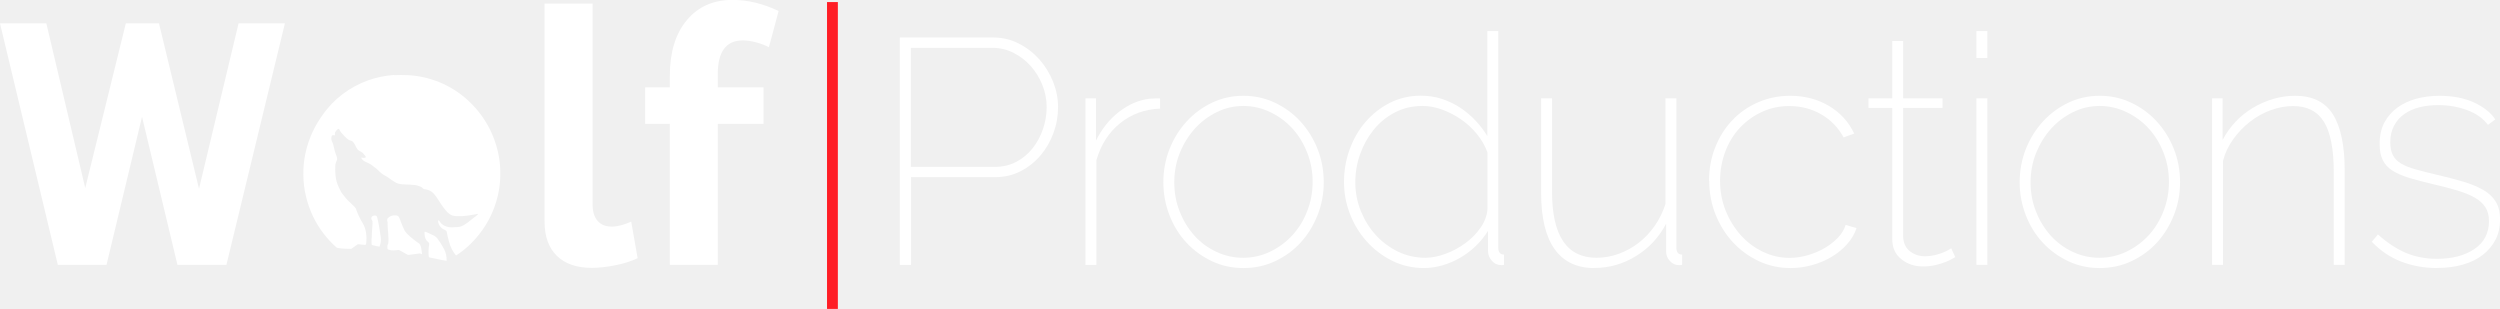
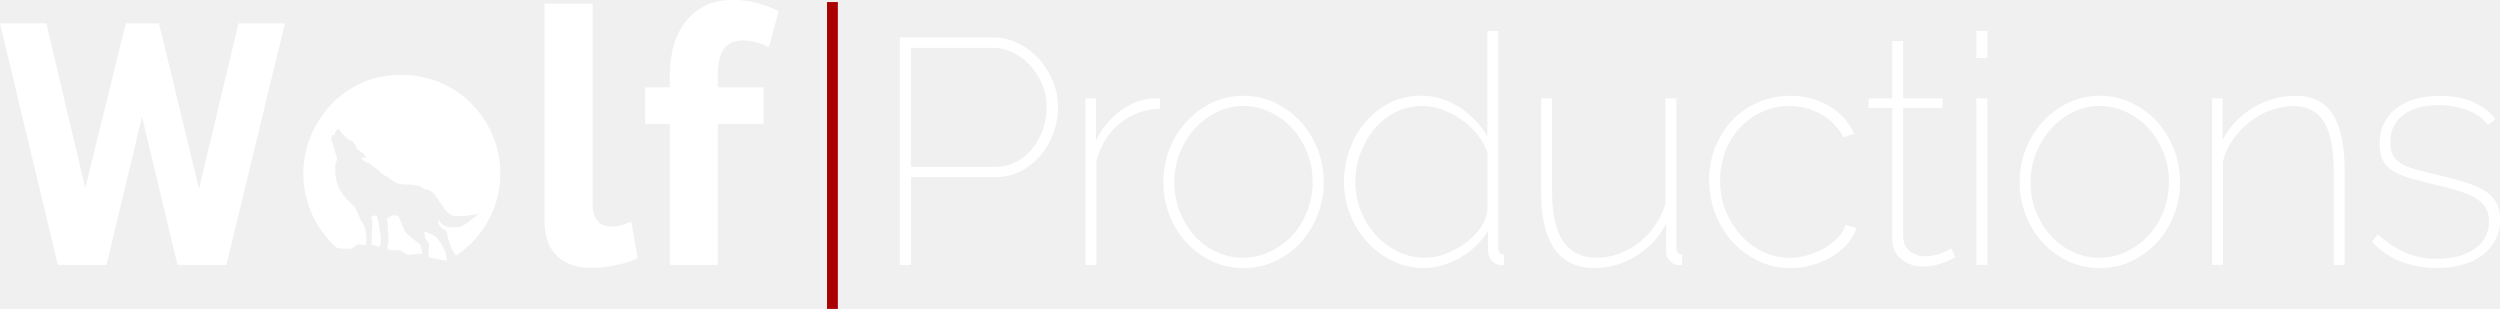
<svg xmlns="http://www.w3.org/2000/svg" id="Layer_2" viewBox="0 0 265.44 32.8">
  <defs>
-     <style>.cls-1{fill:#fff;}.cls-2{fill:#ff1d25;}.cls-3{fill:none;}</style>
+     <style>.cls-1{fill:#fff;}.cls-2{fill:#a00;}.cls-3{fill:none;}</style>
  </defs>
  <g id="Layer_1-2">
    <g>
      <g>
        <path class="cls-1" d="M0,2.48H4.92l4.13,17.48L13.36,2.48h3.52l4.25,17.56L25.33,2.48h4.92l-6.21,25.64h-5.2l-3.76-15.72-3.77,15.72H6.14L0,2.48Z" />
        <path class="cls-3" d="M42.55,28.5c-1.62,0-3.08-.28-4.37-.84-1.29-.56-2.39-1.31-3.29-2.26-.9-.95-1.59-2.05-2.07-3.29-.48-1.24-.72-2.55-.72-3.91s.24-2.71,.72-3.95c.48-1.24,1.17-2.34,2.07-3.29,.9-.95,1.99-1.7,3.29-2.26,1.29-.56,2.75-.84,4.37-.84s3.07,.28,4.35,.84c1.28,.56,2.37,1.31,3.27,2.26,.9,.95,1.59,2.05,2.07,3.29,.48,1.24,.72,2.56,.72,3.95s-.24,2.67-.72,3.91c-.48,1.24-1.17,2.34-2.05,3.29-.89,.95-1.98,1.7-3.27,2.26-1.29,.56-2.75,.84-4.37,.84Zm-5.21-10.3c0,.89,.13,1.69,.4,2.41,.27,.72,.63,1.35,1.1,1.88,.47,.53,1.02,.94,1.65,1.23,.63,.29,1.32,.44,2.05,.44s1.42-.15,2.05-.44c.63-.29,1.18-.7,1.65-1.23,.47-.53,.84-1.17,1.1-1.9,.27-.73,.4-1.54,.4-2.43s-.13-1.66-.4-2.39c-.27-.73-.63-1.37-1.1-1.9s-1.02-.94-1.65-1.23c-.63-.29-1.32-.44-2.05-.44s-1.42,.15-2.05,.46c-.63,.3-1.18,.72-1.65,1.25-.47,.53-.84,1.17-1.1,1.9-.27,.73-.4,1.53-.4,2.39Z" />
        <path class="cls-1" d="M57.83,.38h5.09V21.74c0,.73,.18,1.3,.53,1.71,.35,.41,.86,.61,1.52,.61,.3,0,.64-.05,1.01-.15s.72-.23,1.04-.38l.68,3.88c-.68,.33-1.48,.58-2.39,.76-.91,.18-1.74,.27-2.47,.27-1.6,0-2.83-.42-3.71-1.27-.87-.85-1.31-2.06-1.31-3.63V.38Z" />
        <path class="cls-1" d="M71.12,28.12V13.15h-2.62v-3.88h2.62v-1.22c0-2.48,.59-4.45,1.79-5.89,1.19-1.44,2.81-2.17,4.86-2.17,1.62,0,3.25,.39,4.9,1.18l-1.03,3.84c-.38-.2-.83-.37-1.35-.51-.52-.14-.99-.21-1.42-.21-1.77,0-2.66,1.19-2.66,3.57v1.41h4.86v3.88h-4.86v14.97h-5.09Z" />
        <path class="cls-2" d="M87.81,32.8V.22h1.15V32.8h-1.15Z" />
        <path class="cls-1" d="M95.54,28.12V3.98h9.89c1,0,1.92,.22,2.75,.65,.84,.43,1.56,.99,2.18,1.68,.61,.69,1.09,1.48,1.45,2.36,.35,.88,.53,1.78,.53,2.69,0,.95-.16,1.88-.49,2.77-.33,.9-.79,1.69-1.38,2.38-.59,.69-1.29,1.25-2.11,1.67s-1.72,.63-2.72,.63h-8.91v9.32h-1.19Zm1.19-10.4h8.87c.86,0,1.63-.18,2.31-.54,.68-.36,1.26-.84,1.73-1.44,.48-.6,.84-1.28,1.1-2.04,.26-.76,.39-1.54,.39-2.33s-.15-1.6-.46-2.36c-.31-.76-.72-1.43-1.24-2.01-.52-.58-1.13-1.04-1.82-1.39-.69-.35-1.43-.53-2.23-.53h-8.67v12.65Z" />
        <path class="cls-1" d="M123.18,11.53c-1.63,.07-3.05,.58-4.25,1.55s-2.04,2.27-2.52,3.93v11.12h-1.16V10.44h1.12v4.49c.61-1.25,1.43-2.27,2.45-3.06,1.02-.79,2.11-1.26,3.26-1.39,.23-.02,.44-.03,.63-.03h.46v1.09Z" />
        <path class="cls-1" d="M132.02,28.46c-1.2,0-2.32-.24-3.35-.73-1.03-.49-1.93-1.14-2.7-1.97-.77-.83-1.37-1.8-1.8-2.91-.43-1.11-.65-2.28-.65-3.5s.22-2.43,.66-3.54c.44-1.11,1.05-2.08,1.82-2.92,.77-.84,1.67-1.5,2.7-1.99,1.03-.49,2.14-.73,3.32-.73s2.29,.24,3.33,.73c1.04,.49,1.95,1.15,2.72,1.99,.77,.84,1.38,1.81,1.82,2.92,.44,1.11,.66,2.29,.66,3.54s-.22,2.39-.66,3.5c-.44,1.11-1.04,2.08-1.8,2.91-.76,.83-1.66,1.48-2.7,1.97-1.04,.49-2.17,.73-3.37,.73Zm-7.34-9.08c0,1.09,.19,2.12,.58,3.09,.38,.98,.91,1.82,1.56,2.55,.66,.73,1.43,1.3,2.33,1.72s1.84,.63,2.84,.63,1.98-.22,2.87-.65c.9-.43,1.68-1.01,2.35-1.73,.67-.73,1.2-1.58,1.58-2.57,.39-.99,.58-2.02,.58-3.11s-.19-2.12-.58-3.11-.91-1.84-1.58-2.57c-.67-.73-1.45-1.3-2.35-1.73s-1.84-.65-2.84-.65-1.94,.22-2.82,.65-1.66,1.01-2.33,1.75c-.67,.74-1.2,1.6-1.6,2.58-.4,.99-.59,2.03-.59,3.15Z" />
        <path class="cls-1" d="M151.2,28.46c-1.22,0-2.36-.26-3.4-.78-1.04-.52-1.94-1.21-2.7-2.06-.76-.85-1.35-1.82-1.77-2.91-.42-1.09-.63-2.21-.63-3.37,0-1.22,.2-2.39,.61-3.5,.41-1.11,.97-2.09,1.7-2.92,.73-.84,1.59-1.51,2.58-2.01,1-.5,2.09-.75,3.26-.75,.79,0,1.54,.11,2.24,.34,.7,.23,1.35,.54,1.96,.94,.6,.4,1.14,.86,1.63,1.38,.49,.52,.9,1.07,1.24,1.63V3.3h1.16V26.28c0,.5,.2,.75,.61,.75v1.09c-.07,.02-.16,.03-.27,.03-.41,0-.75-.15-1.02-.46-.27-.31-.41-.65-.41-1.04v-2.14c-.36,.59-.8,1.13-1.31,1.62-.51,.49-1.06,.9-1.65,1.24-.59,.34-1.21,.61-1.87,.8-.66,.19-1.31,.29-1.97,.29Zm.14-1.09c.66,0,1.36-.14,2.11-.41,.75-.27,1.44-.64,2.09-1.11,.65-.46,1.19-1.01,1.63-1.63,.44-.62,.7-1.27,.76-1.96v-6.09c-.25-.68-.62-1.32-1.1-1.92-.49-.6-1.05-1.12-1.68-1.56-.64-.44-1.31-.79-2.02-1.05-.71-.26-1.41-.39-2.09-.39-1.09,0-2.07,.23-2.96,.7-.88,.46-1.63,1.08-2.24,1.84-.61,.76-1.09,1.62-1.43,2.58-.34,.96-.51,1.96-.51,2.98s.19,2.08,.58,3.04c.39,.96,.91,1.81,1.58,2.55,.67,.74,1.46,1.33,2.36,1.77,.91,.44,1.88,.66,2.92,.66Z" />
        <path class="cls-1" d="M169.28,28.46c-1.86,0-3.26-.67-4.22-2.01-.95-1.34-1.43-3.32-1.43-5.95V10.44h1.16v9.93c0,4.67,1.58,7,4.73,7,.79,0,1.58-.14,2.35-.42,.77-.28,1.48-.67,2.12-1.17,.65-.5,1.21-1.1,1.7-1.8,.49-.7,.87-1.47,1.14-2.31V10.44h1.16v15.84c0,.5,.2,.75,.61,.75v1.09c-.09,.02-.2,.03-.34,.03-.36,0-.68-.14-.95-.43-.27-.28-.41-.63-.41-1.04v-2.92c-.77,1.45-1.84,2.6-3.2,3.43-1.36,.84-2.83,1.26-4.42,1.26Z" />
        <path class="cls-1" d="M181.46,19.21c0-1.27,.21-2.45,.65-3.55,.43-1.1,1.03-2.06,1.8-2.87,.77-.82,1.68-1.46,2.74-1.92,1.05-.46,2.19-.7,3.42-.7,1.54,0,2.91,.36,4.11,1.07,1.2,.71,2.1,1.69,2.69,2.94l-1.12,.41c-.57-1.04-1.36-1.86-2.38-2.45-1.02-.59-2.15-.88-3.4-.88-1.02,0-1.98,.2-2.87,.61-.9,.41-1.68,.97-2.35,1.68-.67,.71-1.19,1.56-1.56,2.53-.37,.98-.56,2.02-.56,3.13s.2,2.16,.59,3.15c.4,.99,.93,1.85,1.6,2.6s1.45,1.34,2.35,1.77c.89,.43,1.84,.65,2.84,.65,.66,0,1.31-.1,1.96-.29,.65-.19,1.24-.45,1.78-.76,.54-.32,1.01-.69,1.41-1.11,.4-.42,.66-.87,.8-1.34l1.16,.34c-.2,.61-.54,1.18-1,1.7-.46,.52-1.01,.97-1.63,1.34-.62,.37-1.31,.67-2.06,.88-.75,.21-1.52,.32-2.31,.32-1.2,0-2.32-.24-3.37-.73-1.04-.49-1.96-1.15-2.74-1.99-.78-.84-1.4-1.82-1.85-2.94-.45-1.12-.68-2.32-.68-3.59Z" />
        <path class="cls-1" d="M207.6,27.3s-.16,.08-.34,.19-.42,.22-.73,.34c-.31,.12-.66,.23-1.05,.32s-.83,.14-1.31,.14c-.88,0-1.65-.25-2.29-.77-.65-.51-.97-1.23-.97-2.16V11.46h-2.52v-1.02h2.52V4.35h1.16v6.09h4.18v1.02h-4.18v13.74c.05,.66,.29,1.16,.75,1.5,.45,.34,.97,.51,1.56,.51,.36,0,.71-.04,1.04-.12,.33-.08,.62-.17,.87-.27,.25-.1,.45-.2,.61-.29,.16-.09,.25-.15,.27-.17l.44,.95Z" />
        <path class="cls-1" d="M209.85,6.16V3.3h1.16v2.86h-1.16Zm0,21.96V10.44h1.16V28.12h-1.16Z" />
        <path class="cls-1" d="M222.94,28.46c-1.2,0-2.32-.24-3.35-.73-1.03-.49-1.93-1.14-2.7-1.97-.77-.83-1.37-1.8-1.8-2.91-.43-1.11-.65-2.28-.65-3.5s.22-2.43,.66-3.54c.44-1.11,1.05-2.08,1.82-2.92,.77-.84,1.67-1.5,2.7-1.99,1.03-.49,2.14-.73,3.32-.73s2.29,.24,3.33,.73c1.04,.49,1.95,1.15,2.72,1.99,.77,.84,1.38,1.81,1.82,2.92,.44,1.11,.66,2.29,.66,3.54s-.22,2.39-.66,3.5c-.44,1.11-1.04,2.08-1.8,2.91-.76,.83-1.66,1.48-2.7,1.97-1.04,.49-2.17,.73-3.37,.73Zm-7.34-9.08c0,1.09,.19,2.12,.58,3.09,.38,.98,.91,1.82,1.56,2.55,.66,.73,1.43,1.3,2.33,1.72s1.84,.63,2.84,.63,1.98-.22,2.87-.65c.9-.43,1.68-1.01,2.35-1.73,.67-.73,1.2-1.58,1.58-2.57,.39-.99,.58-2.02,.58-3.11s-.19-2.12-.58-3.11-.91-1.84-1.58-2.57c-.67-.73-1.45-1.3-2.35-1.73s-1.84-.65-2.84-.65-1.94,.22-2.82,.65-1.66,1.01-2.33,1.75c-.67,.74-1.2,1.6-1.6,2.58-.4,.99-.59,2.03-.59,3.15Z" />
        <path class="cls-1" d="M248.95,28.12h-1.16v-9.86c0-2.43-.35-4.2-1.04-5.32s-1.79-1.68-3.28-1.68c-.79,0-1.59,.15-2.38,.44-.79,.29-1.52,.7-2.19,1.22-.67,.52-1.26,1.13-1.77,1.84-.51,.7-.88,1.47-1.1,2.31v11.05h-1.16V10.44h1.12v4.42c.36-.7,.82-1.34,1.36-1.92,.54-.58,1.16-1.07,1.84-1.48,.68-.41,1.4-.73,2.16-.95,.76-.23,1.54-.34,2.33-.34,1.86,0,3.2,.66,4.03,1.99,.83,1.33,1.24,3.31,1.24,5.97v10Z" />
        <path class="cls-1" d="M258.77,28.46c-1.36,0-2.63-.23-3.81-.68-1.18-.45-2.22-1.16-3.13-2.11l.65-.78c.95,.86,1.93,1.51,2.92,1.94,1,.43,2.11,.65,3.33,.65,1.65,0,2.99-.35,4.01-1.05,1.02-.7,1.53-1.69,1.53-2.96,0-.59-.13-1.08-.39-1.48-.26-.4-.64-.74-1.14-1.02-.5-.28-1.12-.53-1.85-.75-.74-.22-1.58-.44-2.53-.66-.97-.23-1.82-.45-2.53-.66-.71-.22-1.31-.47-1.78-.77-.48-.29-.83-.67-1.05-1.12-.23-.45-.34-1.03-.34-1.73,0-.88,.17-1.64,.51-2.28,.34-.63,.8-1.16,1.38-1.58,.58-.42,1.25-.73,2.01-.94,.76-.2,1.57-.31,2.43-.31,1.43,0,2.66,.24,3.69,.71,1.03,.48,1.79,1.08,2.26,1.8l-.78,.58c-.5-.68-1.23-1.2-2.19-1.56-.96-.36-1.99-.54-3.08-.54-.7,0-1.36,.07-1.97,.22-.61,.15-1.15,.39-1.62,.71s-.83,.74-1.1,1.24c-.27,.5-.41,1.09-.41,1.77,0,.54,.09,1,.27,1.36,.18,.36,.47,.66,.87,.9,.4,.24,.9,.44,1.5,.61s1.33,.36,2.19,.56c1.09,.25,2.05,.5,2.89,.75s1.55,.54,2.14,.88c.59,.34,1.04,.76,1.34,1.26,.31,.5,.46,1.13,.46,1.9s-.16,1.5-.48,2.12c-.32,.62-.77,1.16-1.34,1.61-.58,.45-1.28,.8-2.11,1.04-.83,.24-1.74,.36-2.74,.36Z" />
      </g>
      <g>
        <path class="cls-1" d="M41.83,7.98c.5-.02,1.01-.02,1.49,0,1.13,.06,2.24,.31,3.29,.73,2.35,.94,4.29,2.79,5.42,5.05,.69,1.4,1.09,2.97,1.09,4.54,.04,2.18-.65,4.38-1.93,6.16-.75,1.05-1.68,1.97-2.76,2.66h-.02c-.36-.44-.61-.94-.75-1.51-.1-.34-.17-.67-.23-1.01-.08-.21-.34-.21-.48-.34-.25-.19-.44-.5-.44-.84,.04-.02,.08-.02,.13,.02,.08,.1,.15,.25,.27,.34,.31,.27,.73,.38,1.15,.36,.29-.04,.61,0,.88-.1,.52-.19,.92-.59,1.36-.92,.17-.1,.29-.23,.44-.36,0-.02,.02-.04,.02-.04-.1-.02-.19,.02-.29,.04-.27,.04-.52,.08-.8,.13-.4,.06-.8,.08-1.19,.06-.15-.02-.29-.02-.42-.06-.31-.1-.52-.31-.71-.52-.42-.48-.71-1.03-1.07-1.53-.19-.25-.38-.48-.67-.61-.19-.08-.38-.13-.57-.15-.08,0-.13-.08-.19-.13-.15-.15-.36-.19-.54-.25-.1-.04-.23-.06-.36-.06-.57-.08-1.13,0-1.68-.15-.23-.06-.42-.21-.63-.34-.27-.19-.54-.4-.82-.54-.42-.19-.67-.61-1.07-.86-.25-.23-.54-.4-.88-.54-.21-.1-.44-.23-.52-.46v-.02c.17,.02,.36,.08,.5-.04,0-.04-.04-.08-.06-.13-.1-.13-.19-.23-.29-.34-.17-.13-.38-.19-.52-.34-.21-.25-.29-.61-.52-.84-.13-.13-.34-.1-.46-.21-.29-.19-.5-.46-.73-.71-.13-.13-.19-.29-.27-.42-.04-.04-.1-.02-.15,.02-.1,.08-.17,.19-.25,.29-.06,.1-.04,.23-.04,.36-.1-.02-.27-.06-.34,.06-.06,.17-.06,.4,.02,.57,.21,.4,.23,.88,.4,1.32,.06,.21,.19,.42,.15,.65-.1,.19-.19,.42-.19,.65-.02,.46,0,.94,.08,1.4,.08,.4,.23,.75,.42,1.13,.15,.36,.42,.63,.65,.92,.19,.25,.44,.42,.65,.65,.13,.15,.29,.25,.38,.42,.19,.54,.42,1.07,.73,1.55,.38,.63,.44,1.4,.38,2.12-.02,.06-.02,.19-.13,.19-.21,0-.42-.04-.63-.06-.06,0-.15-.02-.21,.04-.19,.15-.4,.27-.59,.42-.06,.04-.15,.02-.21,.02-.34-.02-.67,0-1.01-.06-.13-.02-.25-.02-.38-.08-1.03-.92-1.88-2.03-2.49-3.29-.65-1.38-1.03-2.91-1.03-4.44-.04-2.26,.71-4.52,2.05-6.35,1.17-1.7,2.89-2.97,4.82-3.67,.88-.31,1.8-.5,2.74-.57Z" />
        <path class="cls-1" d="M41.16,23.18c.21-.23,.52-.34,.82-.31,.13-.02,.27,.04,.36,.15,.04,.06,.06,.15,.1,.21,.17,.42,.31,.86,.54,1.28,.15,.23,.34,.42,.54,.59,.25,.21,.5,.42,.77,.61,.13,.08,.25,.15,.31,.27,.13,.21,.13,.46,.17,.67,0,.1,.06,.23,.02,.34-.08,0-.13-.08-.21-.08-.34,.02-.67,.1-1.01,.13-.1,0-.23,.06-.31,0-.27-.15-.54-.31-.82-.46-.1-.06-.21-.04-.31-.02-.19,.02-.4,.04-.59,.02-.1-.02-.21-.06-.31-.08-.13-.04-.1-.21-.1-.29-.02-.15,.04-.25,.1-.38,.04-.38,0-.75-.02-1.13-.04-.38-.06-.73-.06-1.11-.04-.13-.08-.25,0-.38Z" />
        <path class="cls-1" d="M39.67,22.91c.13-.06,.31-.04,.36,.1,.19,.71,.29,1.45,.4,2.18,.04,.34,0,.67-.13,.98l-.02,.02c-.25-.04-.5-.1-.75-.17-.08,0-.08-.13-.08-.19,0-.19-.02-.4,.02-.59,.02-.27,0-.54,.04-.8,0-.31,.06-.61,.04-.92-.02-.13-.15-.23-.13-.38,.02-.13,.15-.21,.25-.25Z" />
        <path class="cls-1" d="M45.1,24.61s.08,0,.13,.02c.31,.13,.63,.27,.94,.44,.1,.06,.19,.17,.27,.25,.27,.36,.5,.73,.71,1.13,.19,.38,.29,.8,.27,1.24-.59-.08-1.15-.23-1.74-.34-.06-.02-.15-.02-.15-.08-.06-.44-.04-.88,.04-1.32,.04-.15-.1-.25-.21-.34-.25-.25-.29-.63-.29-.96l.02-.04Z" />
      </g>
    </g>
  </g>
</svg>
